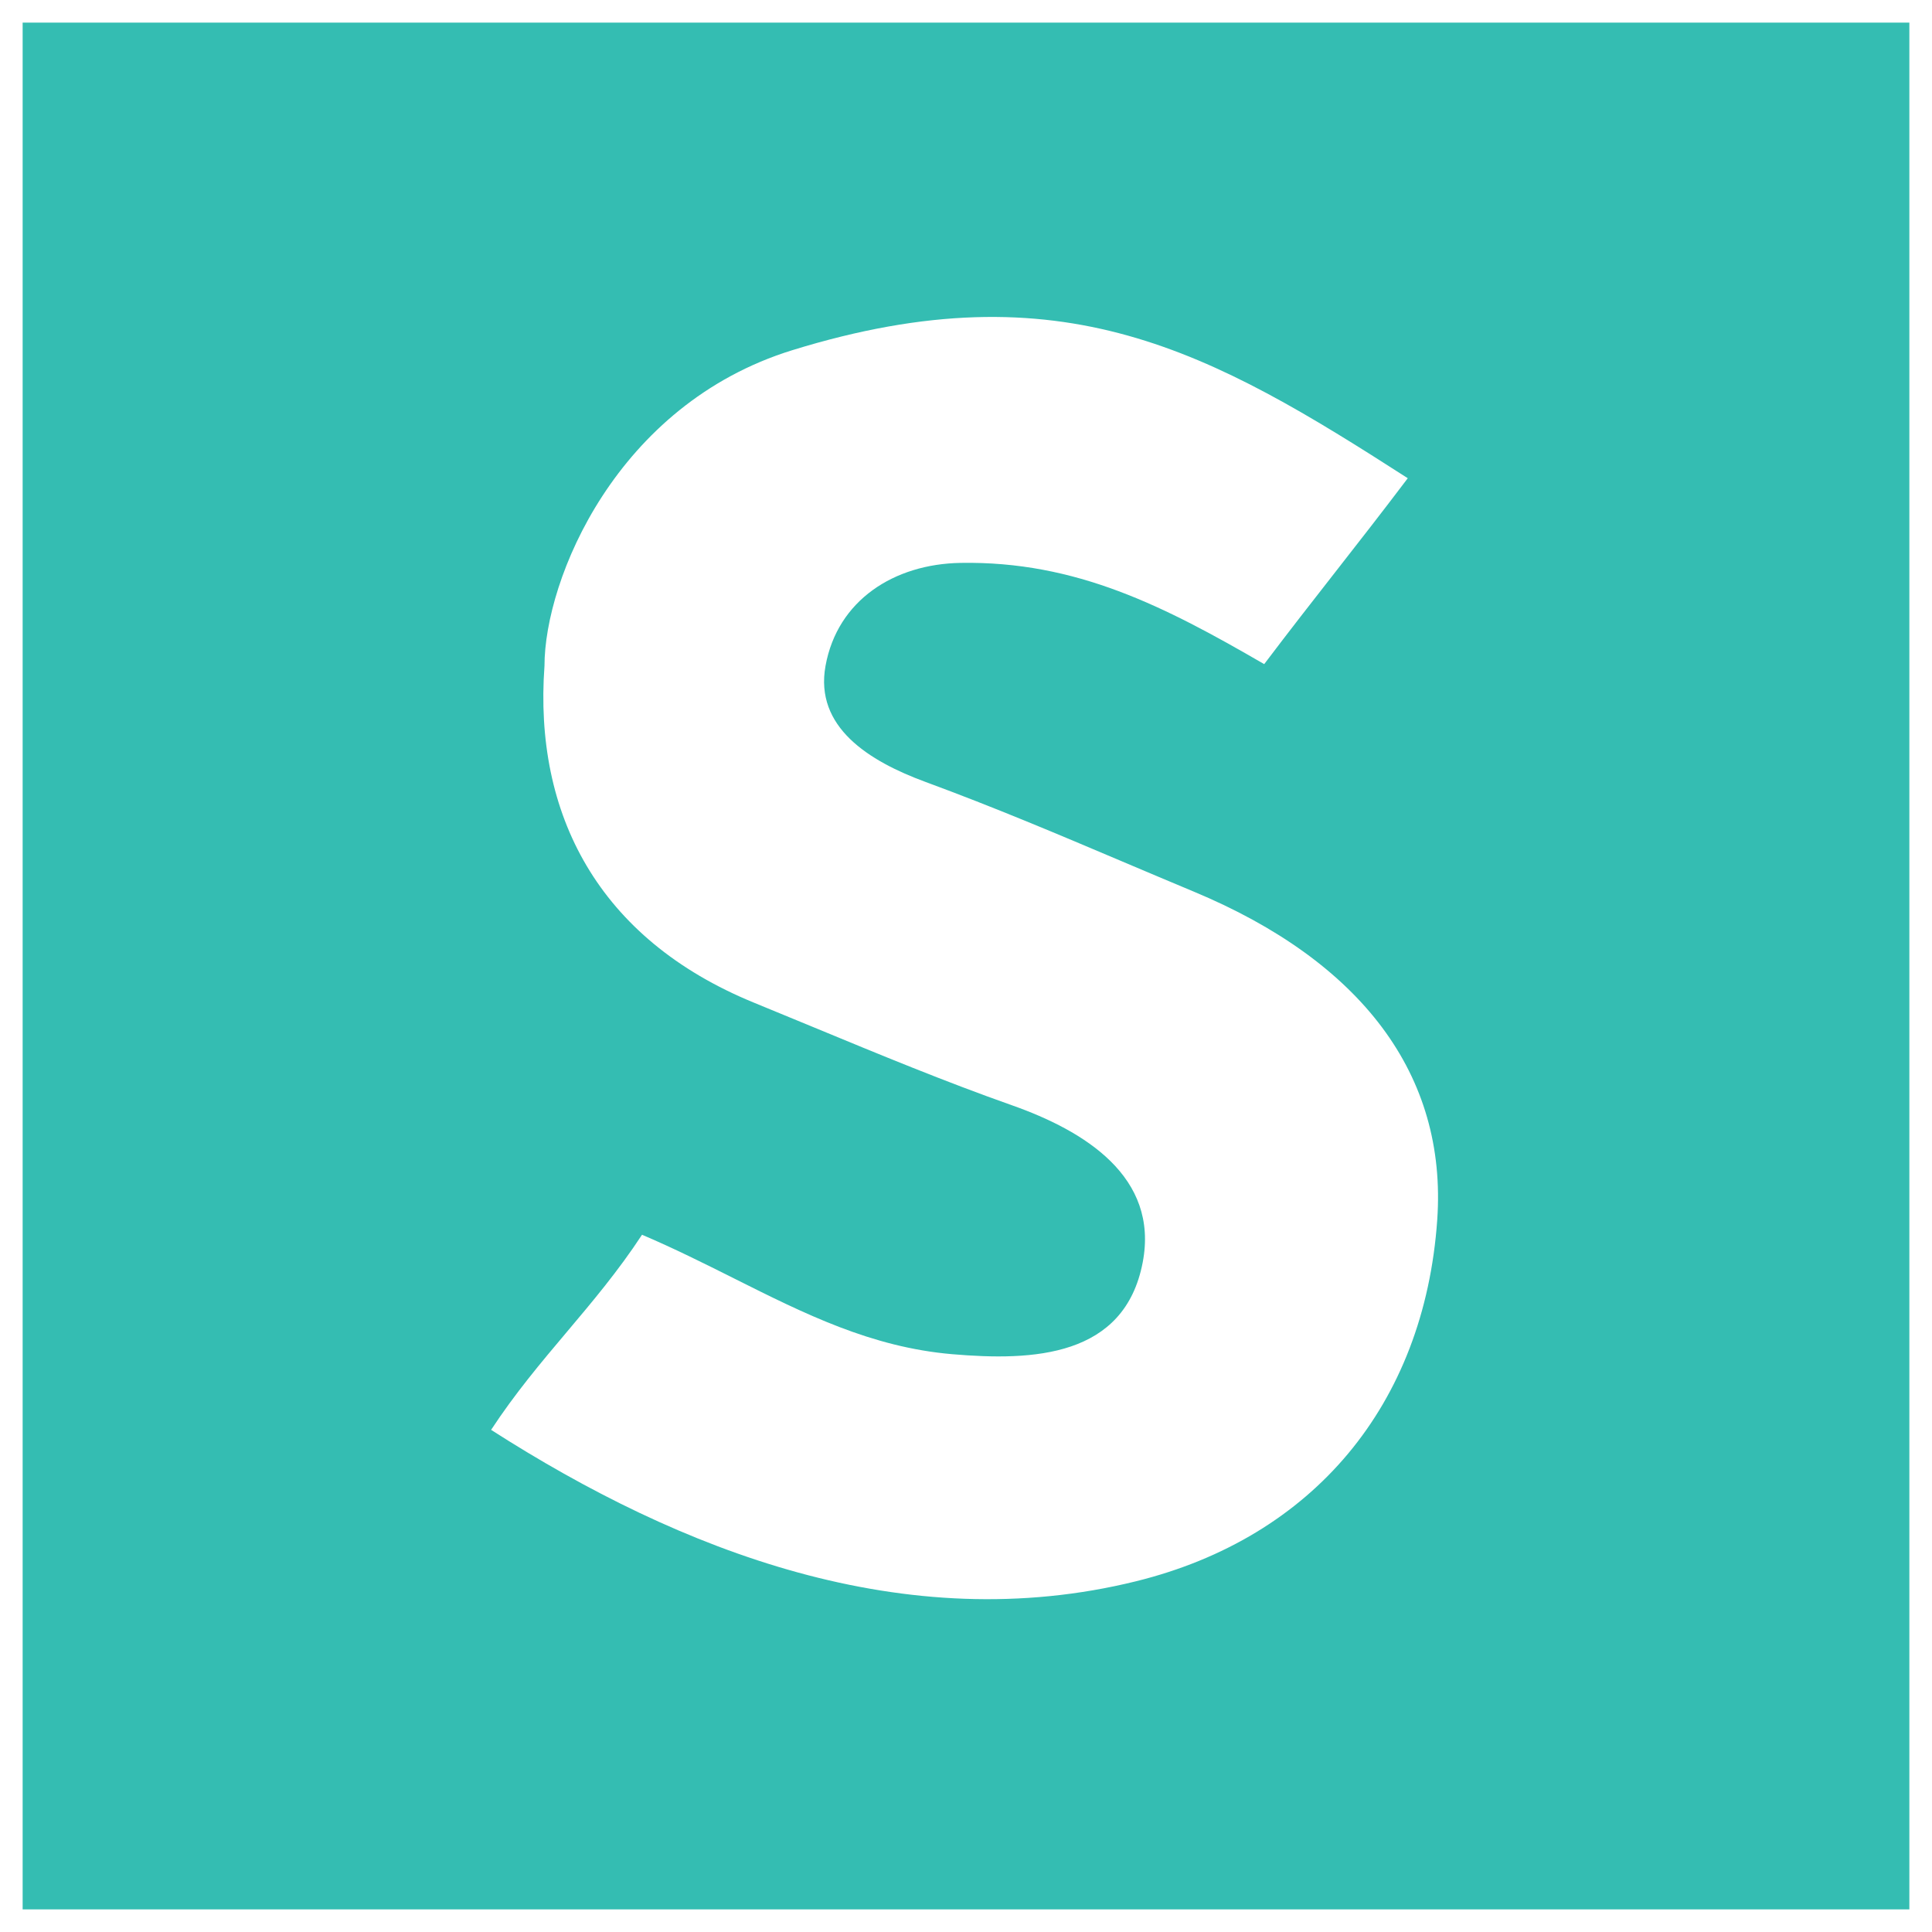
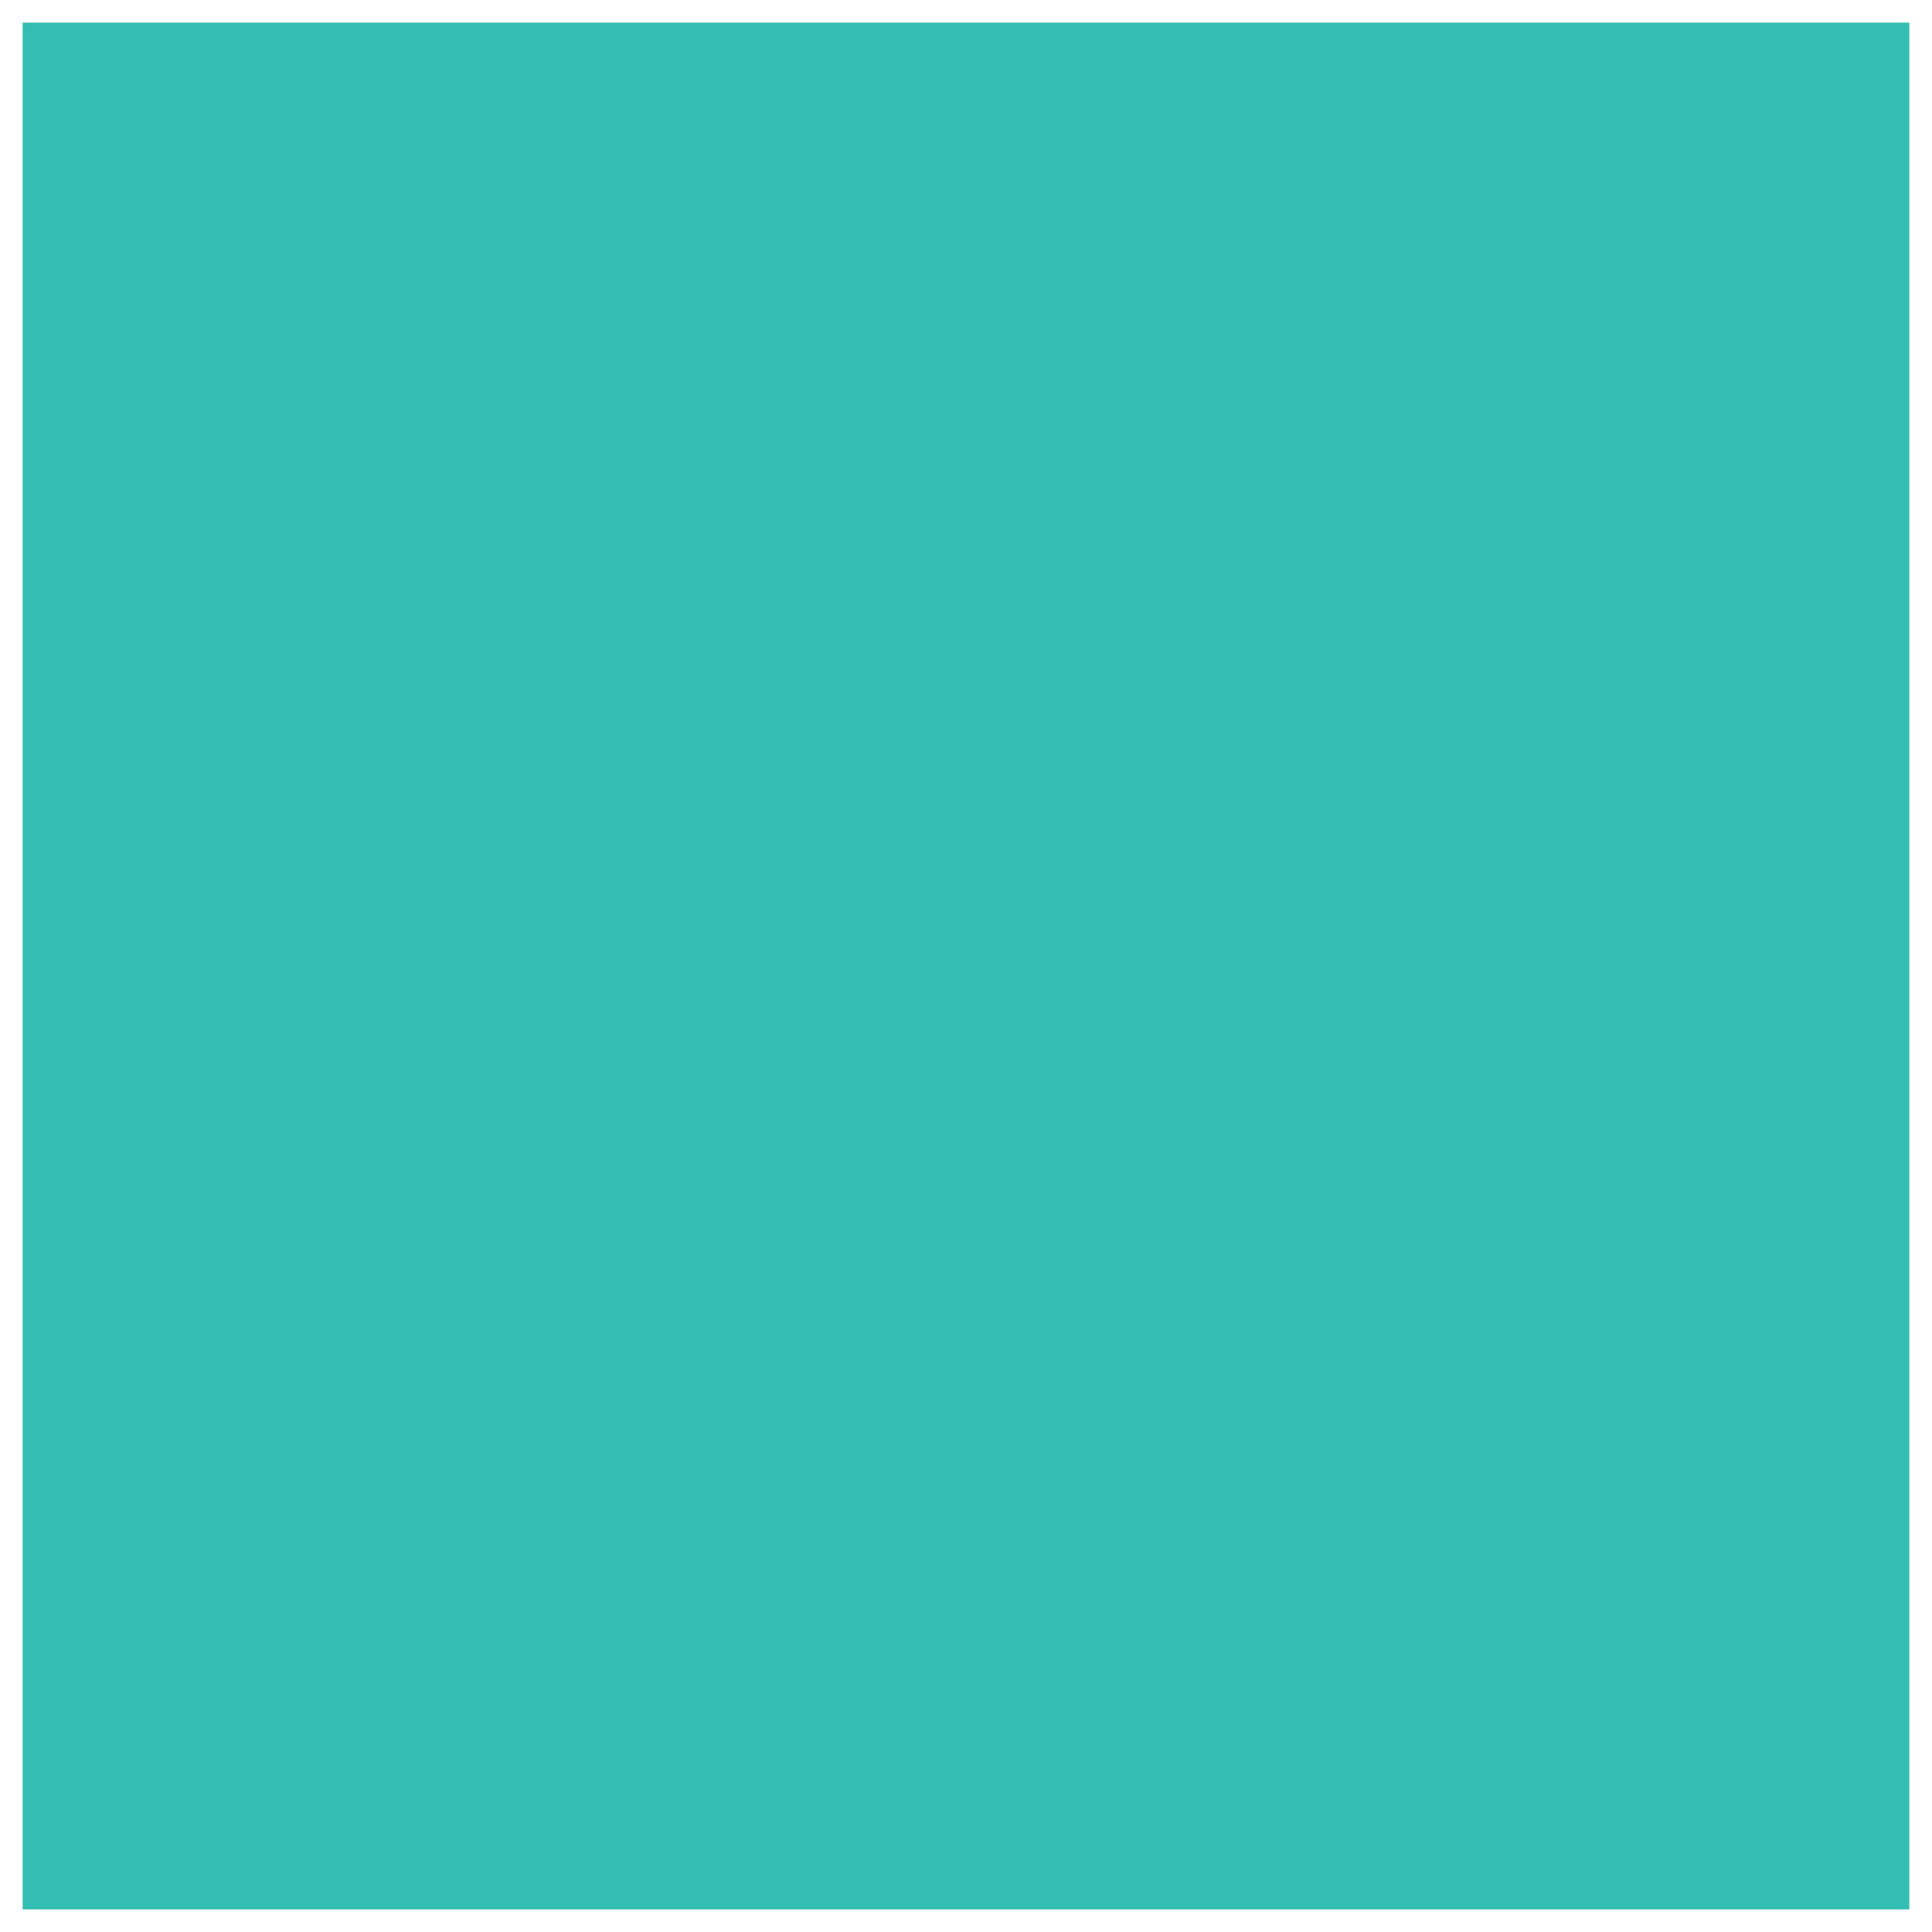
<svg xmlns="http://www.w3.org/2000/svg" width="512" height="512" viewBox="0 0 512 512" fill="none">
-   <path fill-rule="evenodd" clip-rule="evenodd" d="M506 6H6V506H506V6ZM254.537 149.172C285.193 148.641 308.627 160.686 335.025 176.002C341.832 166.999 347.885 159.256 353.957 151.488C360.049 143.695 366.162 135.876 373.074 126.734C321.107 93.338 281.623 70.658 209.959 92.807C163.316 107.221 144.293 153.562 144.293 176.49C141.447 215.594 158.354 248.787 199.902 265.758C205.064 267.866 210.246 270.011 215.445 272.163C232.888 279.384 250.519 286.682 268.176 292.91C287.428 299.701 307.166 311.859 302.83 334.539C298.02 359.689 273.758 360.711 252.346 358.875C230.917 357.038 213.254 348.184 194.513 338.789C186.695 334.87 178.69 330.857 170.146 327.221C163.854 336.806 157.036 344.893 150.207 352.992C143.357 361.116 136.497 369.253 130.146 378.928C180.391 411.123 239.857 434.186 301.096 419.045C347.961 407.459 377.449 372.316 380.879 323.318C383.574 284.809 360.771 254.795 316.301 236.262C309.878 233.585 303.648 230.945 297.5 228.339C280.235 221.021 263.627 213.982 245.268 207.221C230.256 201.693 215.826 192.689 218.773 176.457C221.939 159.01 236.998 149.477 254.537 149.172Z" fill="#34BDB2" />
+   <path fillRule="evenodd" clip-rule="evenodd" d="M506 6H6V506H506V6ZM254.537 149.172C285.193 148.641 308.627 160.686 335.025 176.002C341.832 166.999 347.885 159.256 353.957 151.488C360.049 143.695 366.162 135.876 373.074 126.734C321.107 93.338 281.623 70.658 209.959 92.807C163.316 107.221 144.293 153.562 144.293 176.49C141.447 215.594 158.354 248.787 199.902 265.758C205.064 267.866 210.246 270.011 215.445 272.163C232.888 279.384 250.519 286.682 268.176 292.91C287.428 299.701 307.166 311.859 302.83 334.539C298.02 359.689 273.758 360.711 252.346 358.875C230.917 357.038 213.254 348.184 194.513 338.789C186.695 334.87 178.69 330.857 170.146 327.221C163.854 336.806 157.036 344.893 150.207 352.992C143.357 361.116 136.497 369.253 130.146 378.928C180.391 411.123 239.857 434.186 301.096 419.045C347.961 407.459 377.449 372.316 380.879 323.318C383.574 284.809 360.771 254.795 316.301 236.262C309.878 233.585 303.648 230.945 297.5 228.339C280.235 221.021 263.627 213.982 245.268 207.221C230.256 201.693 215.826 192.689 218.773 176.457C221.939 159.01 236.998 149.477 254.537 149.172Z" fill="#34BDB2" />
</svg>
